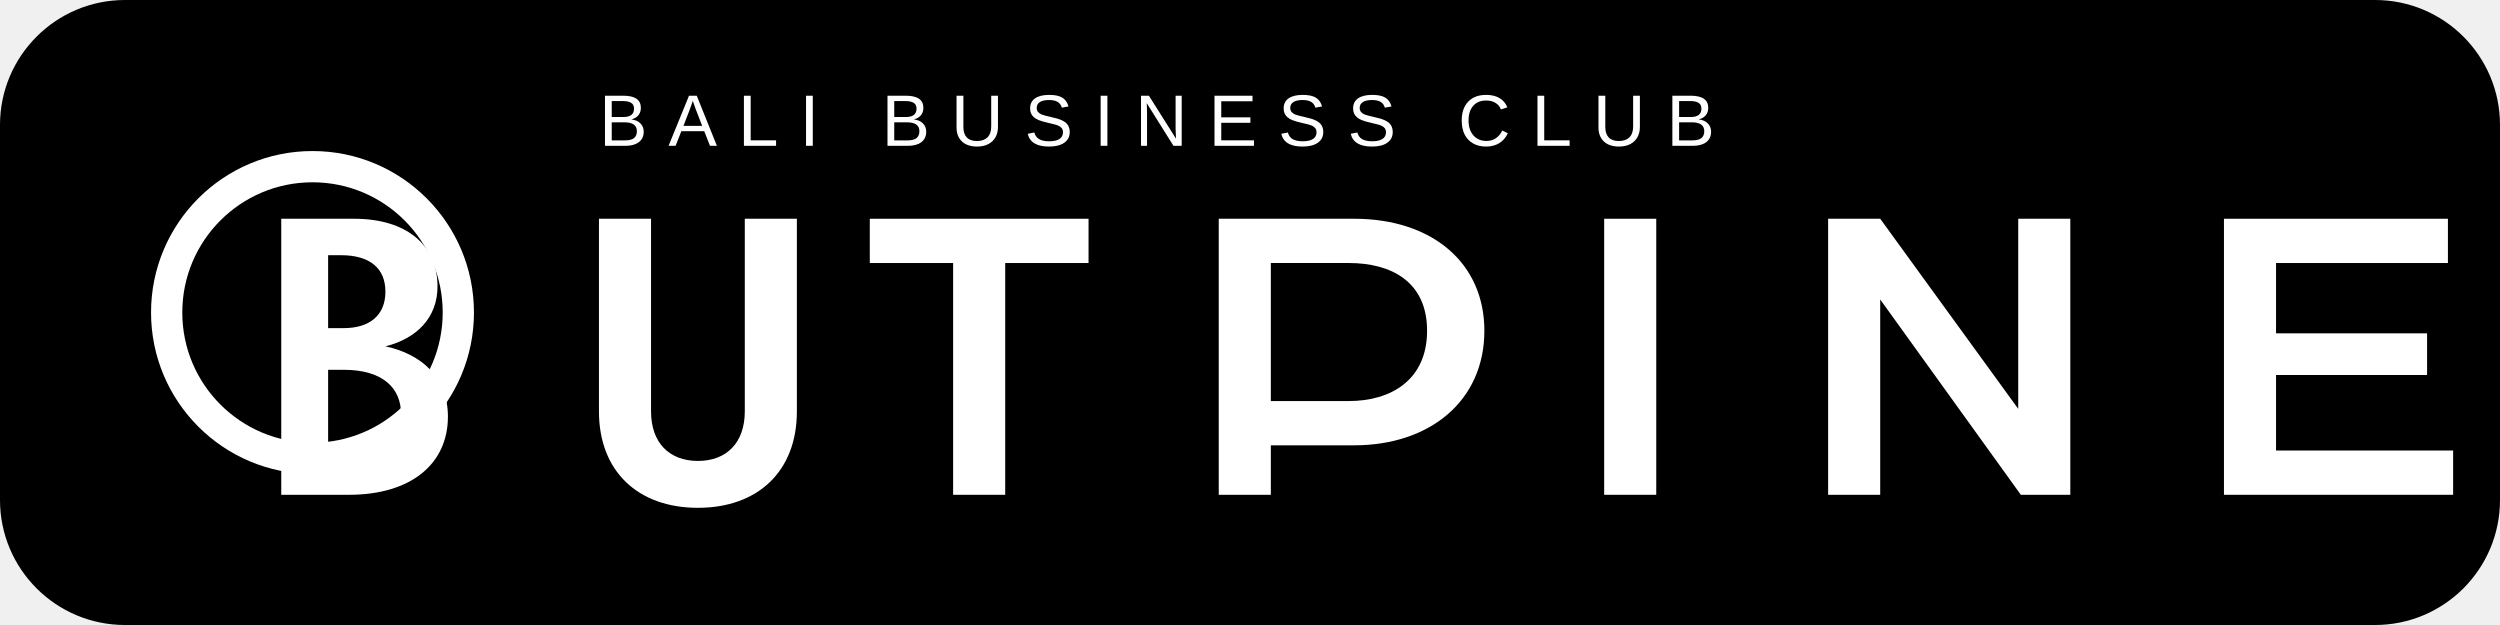
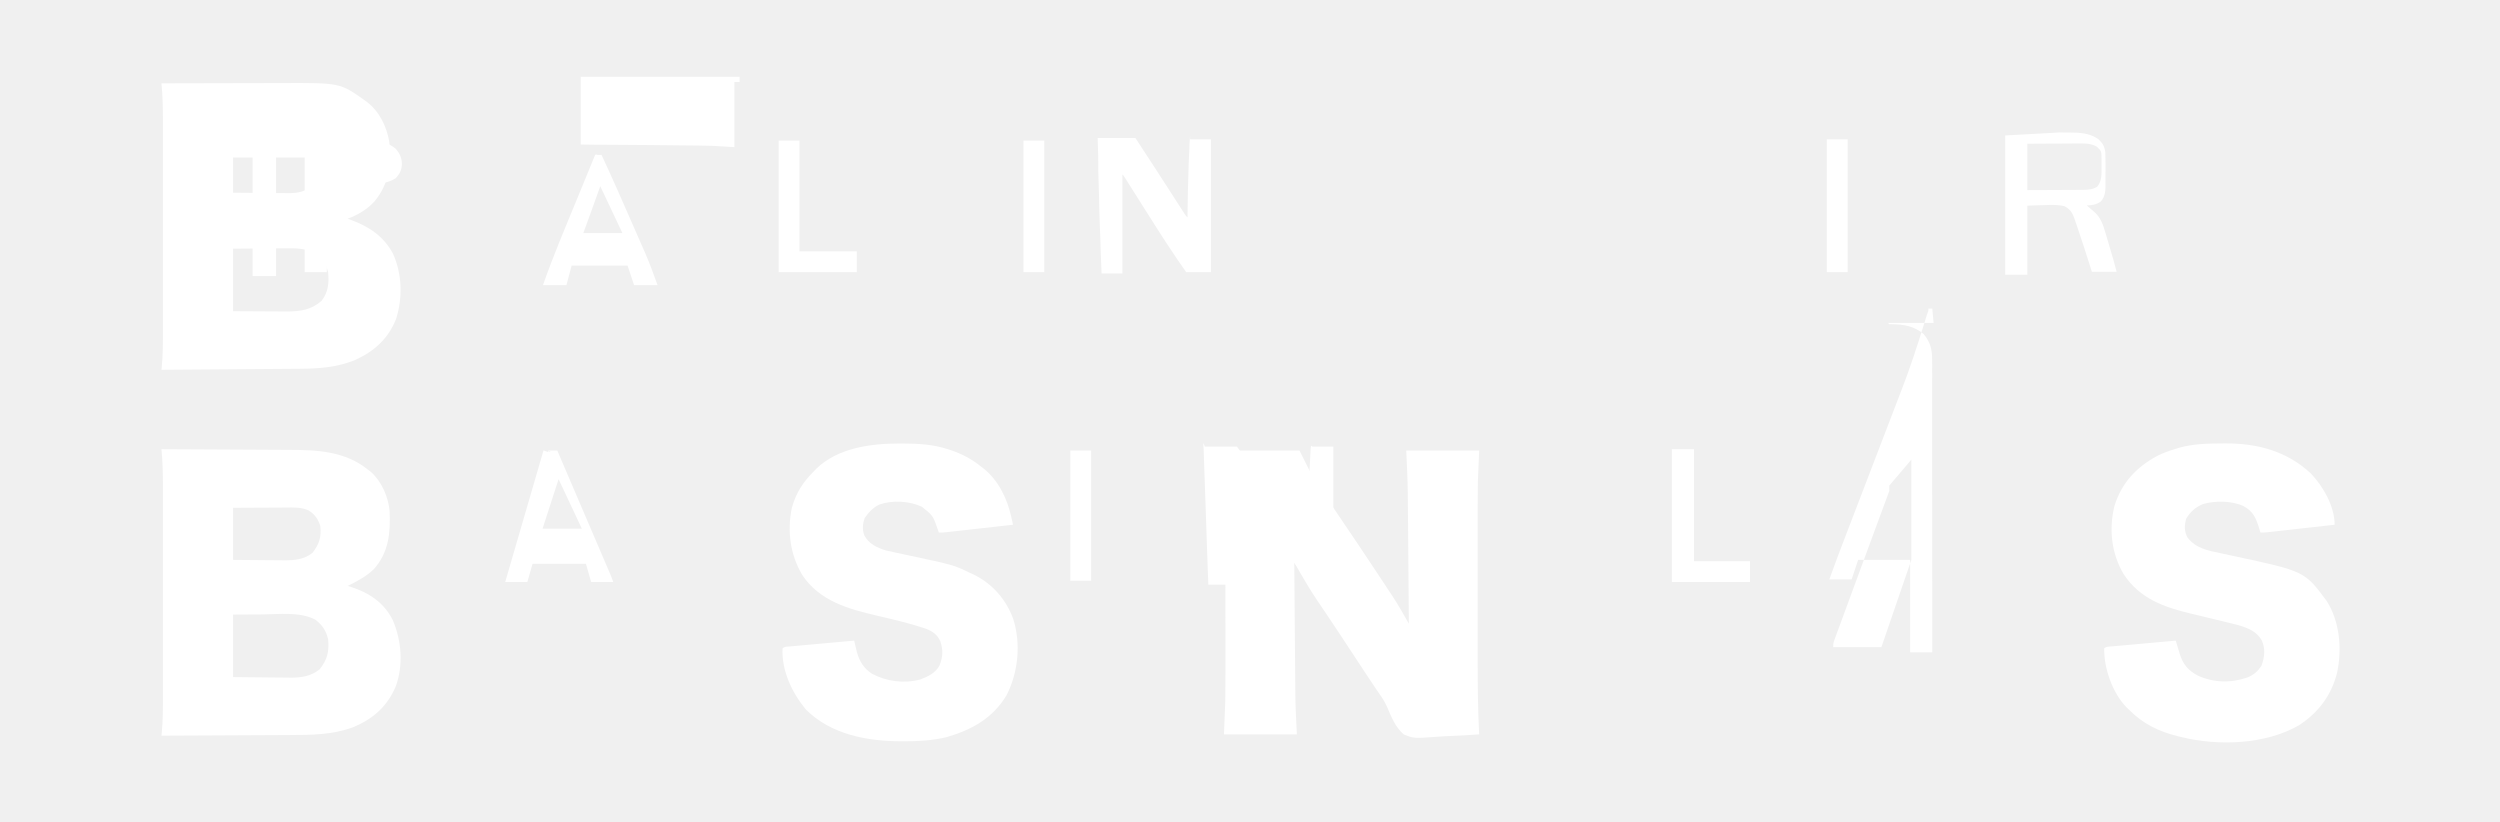
- <svg xmlns="http://www.w3.org/2000/svg" width="480" height="120" viewBox="0 0 480 120" fill="none">
-   <rect width="480" height="120" rx="24" fill="black" />
-   <circle cx="60" cy="60" r="28" stroke="white" stroke-width="6" />
-   <path d="M54 42H68C78 42 84 47 84 55C84 61 80 65 74 66.5C81 68 86 72.5 86 80C86 89 79 95 67 95H54V42ZM66 63C71 63 74 60.5 74 56C74 51.5 71 49 65.5 49H63V63H66ZM66.5 88C73.5 88 77 85 77 79.5C77 74.5 73.5 71 66 71H63V88H66.5Z" fill="white" />
-   <path d="M115 79V42H125V79C125 85 128.5 88.5 134 88.5C139.5 88.5 143 85 143 79V42H153V79C153 90.5 145.5 97.5 134 97.5C122.5 97.5 115 90.5 115 79Z" fill="white" />
-   <path d="M183 95V50.5H167V42H209V50.5H193V95H183Z" fill="white" />
-   <path d="M234 95V42H260C275 42 285 50.5 285 63.5C285 77 274.5 85.5 260 85.5H244V95H234ZM244 77H259C267 77 274 73 274 63.5C274 54 267 50.5 259 50.5H244V77Z" fill="white" />
-   <path d="M308 95V42H318V95H308Z" fill="white" />
-   <path d="M351 95V42H361L387.5 78.5V42H397.5V95H388L361 57.5V95H351Z" fill="white" />
-   <path d="M427 95V42H470V50.5H437V64H466V72H437V86.5H471V95H427Z" fill="white" />
-   <text x="115" y="28" fill="white" font-family="Arial, sans-serif" font-size="14" letter-spacing="4">BALI BUSINESS CLUB</text>
+ <svg xmlns="http://www.w3.org/2000/svg" version="1.1" width="1920" height="631">
+   <path d="M0 0 C14.718 -0.047 29.436 -0.082 44.153 -0.104 C50.989 -0.114 57.824 -0.128 64.66 -0.151 C71.267 -0.173 77.874 -0.185 84.481 -0.19 C86.991 -0.193 89.501 -0.201 92.011 -0.211 C137.159 -0.399 137.159 -0.399 156 13 C156.949 13.675 156.949 13.675 157.918 14.363 C167.627 21.972 172.878 33.049 175 45 C176.297 62.451 174.991 77.094 163.41 90.895 C157.766 96.99 150.726 101.072 143 104 C143.978 104.352 144.957 104.704 145.965 105.066 C159.63 110.143 170.717 117.595 177.812 130.812 C184.829 146.363 185.325 164.523 180.258 180.77 C174.239 196.228 163.081 206.121 148.125 212.75 C134.722 218.028 121.198 219.129 106.941 219.205 C105.198 219.22 105.198 219.22 103.419 219.235 C99.61 219.267 95.801 219.292 91.992 219.316 C89.338 219.337 86.685 219.358 84.031 219.379 C77.78 219.429 71.53 219.474 65.279 219.517 C58.157 219.567 51.035 219.622 43.913 219.677 C29.275 219.791 14.638 219.897 0 220 C0.071 219.355 0.141 218.71 0.214 218.045 C1.159 208.339 1.141 198.684 1.129 188.944 C1.131 187.042 1.133 185.14 1.135 183.238 C1.139 178.104 1.138 172.97 1.134 167.835 C1.132 162.443 1.134 157.05 1.136 151.658 C1.138 142.604 1.135 133.55 1.13 124.496 C1.125 114.054 1.127 103.613 1.132 93.171 C1.137 84.179 1.137 75.188 1.135 66.197 C1.133 60.838 1.133 55.479 1.136 50.121 C1.139 45.08 1.137 40.04 1.131 34.999 C1.13 33.158 1.13 31.317 1.133 29.476 C1.143 19.595 0.972 9.843 0 0 Z M55 44 C55 57.2 55 70.4 55 84 C62.135 84.069 69.27 84.129 76.405 84.165 C78.831 84.18 81.257 84.2 83.682 84.226 C87.175 84.263 90.667 84.28 94.16 84.293 C95.779 84.316 95.779 84.316 97.431 84.34 C105.181 84.342 109.806 83.211 116.25 78.75 C120.635 74.365 122.147 70.172 122.438 64.062 C122.202 57.315 119.864 52.949 115.25 48.125 C108.172 43.497 100.683 43.723 92.5 43.805 C90.886 43.809 90.886 43.809 89.239 43.813 C85.826 43.824 82.413 43.849 79 43.875 C76.676 43.885 74.352 43.894 72.027 43.902 C66.351 43.923 60.676 43.962 55 44 Z M55 127 C55 142.84 55 158.68 55 175 C61.956 175.046 68.912 175.086 75.868 175.11 C78.232 175.12 80.595 175.134 82.959 175.151 C86.367 175.175 89.775 175.187 93.184 175.195 C94.754 175.211 94.754 175.211 96.357 175.227 C106.641 175.228 115.072 173.975 123 167 C128.166 160.41 128.767 153.091 128 145 C126.257 138.259 122.818 133.737 117 130 C109.998 126.679 103.151 126.601 95.527 126.707 C94.364 126.711 93.2 126.716 92.001 126.72 C88.313 126.737 84.625 126.774 80.938 126.812 C78.425 126.828 75.913 126.841 73.4 126.854 C67.267 126.884 61.134 126.943 55 127 Z " fill="#FFFFFF" transform="translate(124,64)" />
+   <path d="M0 0 C19.14 0 38.28 0 58 0 C60.64 5.28 63.28 10.56 66 16 C67.519 18.653 69.012 21.213 70.668 23.766 C71.079 24.411 71.489 25.056 71.912 25.721 C76.963 33.599 82.233 41.335 87.494 49.073 C98.068 64.636 108.551 80.258 118.924 95.955 C120.167 97.836 121.412 99.715 122.658 101.594 C124.408 104.233 126.152 106.876 127.895 109.52 C128.396 110.273 128.897 111.027 129.413 111.803 C133.93 118.686 137.965 125.828 142 133 C141.892 119.055 141.779 105.11 141.661 91.165 C141.606 84.687 141.553 78.21 141.503 71.732 C141.454 65.462 141.402 59.192 141.347 52.922 C141.327 50.549 141.308 48.176 141.291 45.803 C141.266 42.438 141.236 39.074 141.205 35.709 C141.2 34.763 141.194 33.817 141.188 32.842 C141.076 21.872 140.477 10.982 140 0 C158.48 0 176.96 0 196 0 C195.67 7.92 195.34 15.84 195 24 C194.917 29.95 194.862 35.892 194.871 41.842 C194.869 43.47 194.867 45.098 194.865 46.725 C194.861 51.062 194.862 55.399 194.866 59.736 C194.868 64.33 194.866 68.924 194.864 73.518 C194.862 81.226 194.865 88.934 194.87 96.642 C194.875 105.482 194.873 114.321 194.868 123.161 C194.863 130.827 194.863 138.492 194.865 146.157 C194.867 150.702 194.867 155.247 194.864 159.792 C194.851 179.22 194.966 198.593 196 218 C188.686 218.528 181.387 218.986 174.059 219.242 C170.643 219.368 167.243 219.535 163.836 219.811 C145.872 221.156 145.872 221.156 138 218 C131.643 212.437 128.523 204.588 125.305 196.949 C123.594 193.082 121.442 189.746 118.992 186.316 C118.192 185.147 117.393 183.977 116.597 182.805 C116.184 182.204 115.772 181.602 115.347 180.982 C112.646 177.007 110.021 172.981 107.383 168.965 C106.197 167.163 105.01 165.36 103.824 163.558 C101.951 160.713 100.079 157.867 98.207 155.022 C91.854 145.367 85.501 135.713 79.047 126.125 C78.598 125.456 78.148 124.788 77.685 124.099 C75.666 121.095 73.642 118.095 71.606 115.103 C67.204 108.565 63.148 101.903 59.223 95.071 C58.718 94.195 58.214 93.32 57.694 92.418 C56.461 90.28 55.23 88.14 54 86 C54.108 100.11 54.221 114.22 54.339 128.33 C54.394 134.884 54.448 141.438 54.497 147.991 C54.546 154.333 54.598 160.674 54.653 167.015 C54.673 169.418 54.692 171.82 54.709 174.223 C54.734 177.624 54.764 181.025 54.795 184.427 C54.803 185.87 54.803 185.87 54.812 187.343 C54.916 197.592 55.511 207.735 56 218 C37.52 218 19.04 218 0 218 C0.33 209.75 0.66 201.5 1 193 C1.082 187.079 1.138 181.165 1.129 175.244 C1.131 173.638 1.133 172.031 1.135 170.424 C1.139 166.149 1.138 161.874 1.134 157.599 C1.132 153.067 1.134 148.535 1.136 144.003 C1.138 136.399 1.135 128.796 1.13 121.192 C1.125 112.477 1.127 103.761 1.132 95.046 C1.137 87.483 1.137 79.921 1.135 72.358 C1.133 67.876 1.133 63.394 1.136 58.913 C1.139 54.693 1.137 50.473 1.131 46.253 C1.13 44.73 1.13 43.207 1.133 41.685 C1.151 27.758 0.536 13.939 0 0 Z " fill="#FFFFFF" transform="translate(940,346)" />
+   <path d="M0 0 C15.517 0.061 31.035 0.138 46.552 0.236 C53.759 0.281 60.965 0.32 68.172 0.346 C74.46 0.37 80.748 0.403 87.036 0.449 C90.359 0.472 93.682 0.49 97.005 0.498 C119.391 0.556 140.791 1.207 159 16 C159.636 16.499 160.271 16.998 160.926 17.512 C169.077 24.687 174.283 36.79 175.217 47.486 C175.959 64.029 174.643 79.264 163.07 92.148 C157.136 97.822 150.302 101.388 143 105 C143.883 105.268 144.766 105.536 145.676 105.812 C159.541 110.34 170.687 117.632 177.531 130.988 C184.384 146.666 185.902 165.728 180 182 C173.362 197.711 162.34 207.272 146.812 213.688 C130.662 219.39 115.231 219.475 98.238 219.506 C94.775 219.516 91.311 219.542 87.848 219.566 C81.314 219.609 74.781 219.638 68.247 219.661 C60.798 219.689 53.349 219.733 45.9 219.778 C30.6 219.87 15.3 219.942 0 220 C0.071 219.355 0.141 218.71 0.214 218.045 C1.159 208.339 1.141 198.684 1.129 188.944 C1.131 187.042 1.133 185.14 1.135 183.238 C1.139 178.104 1.138 172.97 1.134 167.835 C1.132 162.443 1.134 157.05 1.136 151.658 C1.138 142.604 1.135 133.55 1.13 124.496 C1.125 114.054 1.127 103.613 1.132 93.171 C1.137 84.179 1.137 75.188 1.135 66.197 C1.133 60.838 1.133 55.479 1.136 50.121 C1.139 45.08 1.137 40.04 1.131 34.999 C1.13 33.158 1.13 31.317 1.133 29.476 C1.143 19.595 0.972 9.843 0 0 Z M55 45 C55 58.2 55 71.4 55 85 C61.653 85.069 68.305 85.129 74.958 85.165 C77.218 85.18 79.478 85.2 81.738 85.226 C85 85.263 88.261 85.28 91.523 85.293 C92.522 85.308 93.52 85.324 94.549 85.34 C102.281 85.342 109.766 84.614 115.938 79.625 C121.184 72.948 122.899 67.43 122 59 C120.34 53.704 117.775 49.956 113 47 C107.158 44.366 101.316 44.746 95.039 44.805 C93.321 44.809 93.321 44.809 91.567 44.813 C87.92 44.824 84.272 44.85 80.625 44.875 C78.147 44.885 75.669 44.894 73.191 44.902 C67.127 44.923 61.064 44.962 55 45 Z M55 127 C55 142.84 55 158.68 55 175 C62.508 175.092 70.014 175.172 77.522 175.22 C80.073 175.24 82.624 175.267 85.174 175.302 C88.853 175.351 92.532 175.373 96.211 175.391 C97.341 175.411 98.47 175.432 99.634 175.453 C107.769 175.455 114.921 174.23 121.438 169.07 C127.395 161.653 128.876 155.492 128 146 C126.48 139.432 123.483 134.811 118 130.812 C106.183 124.729 90.561 126.776 77.75 126.875 C70.243 126.916 62.735 126.957 55 127 Z " fill="#FFFFFF" transform="translate(124,345)" />
+   <path d="M0 0 C0.773 0.001 1.546 0.001 2.343 0.002 C14.246 0.04 25.541 0.633 36.938 4.375 C37.956 4.704 37.956 4.704 38.995 5.041 C47.516 7.9 54.917 11.741 61.938 17.375 C62.962 18.139 62.962 18.139 64.008 18.918 C75.626 28.144 82.396 42.031 85.57 56.25 C85.83 57.402 86.089 58.555 86.356 59.742 C86.548 60.611 86.74 61.48 86.938 62.375 C79.302 63.232 71.667 64.086 64.031 64.938 C61.432 65.229 58.834 65.52 56.235 65.812 C52.505 66.23 48.774 66.646 45.043 67.062 C43.877 67.194 42.712 67.325 41.511 67.46 C40.43 67.58 39.349 67.7 38.235 67.824 C37.282 67.931 36.33 68.037 35.348 68.147 C32.938 68.375 32.938 68.375 29.938 68.375 C29.695 67.651 29.453 66.926 29.203 66.18 C25.544 55.442 25.544 55.442 16.938 48.562 C7.404 44.072 -5.716 43.355 -15.75 46.875 C-20.624 49.228 -24.068 52.915 -27.062 57.375 C-28.576 61.915 -28.922 65.99 -27.297 70.5 C-23.716 77.158 -17.69 79.917 -10.67 82.129 C-8.227 82.736 -5.781 83.257 -3.312 83.75 C-1.389 84.164 0.534 84.58 2.457 84.996 C4.005 85.325 4.005 85.325 5.584 85.66 C41.507 93.323 41.507 93.323 53.938 99.375 C54.897 99.811 55.856 100.246 56.844 100.695 C71.203 107.754 81.71 119.885 87.16 134.879 C93.085 153.905 91 175.715 81.938 193.375 C71.383 210.975 55.301 219.84 35.98 225.48 C25.02 228.12 13.983 228.737 2.75 228.688 C1.738 228.684 1.738 228.684 0.706 228.681 C-25.507 228.547 -52.684 223.495 -72.062 204.375 C-82.753 191.546 -90.914 174.405 -90.062 157.375 C-88.395 155.707 -86.287 156.01 -83.992 155.802 C-82.911 155.702 -81.83 155.602 -80.716 155.499 C-78.952 155.343 -78.952 155.343 -77.152 155.184 C-75.955 155.074 -74.758 154.964 -73.525 154.852 C-69.683 154.501 -65.842 154.157 -62 153.812 C-59.403 153.577 -56.806 153.34 -54.209 153.104 C-47.827 152.523 -41.445 151.947 -35.062 151.375 C-34.876 152.179 -34.689 152.983 -34.496 153.811 C-34.241 154.876 -33.986 155.942 -33.723 157.039 C-33.474 158.09 -33.225 159.142 -32.969 160.225 C-30.918 167.352 -27.656 172.755 -21.375 176.812 C-10.031 182.781 3.278 184.552 15.777 181.188 C21.746 178.943 27.394 176.233 30.5 170.438 C33.127 163.819 33.372 158.466 31.047 151.734 C28.635 146.605 25.249 144.302 20.037 142.212 C7.664 138.048 -4.975 135.14 -17.68 132.177 C-39.673 127.029 -61.684 120.93 -74.938 100.938 C-84.243 85.217 -86.579 67.323 -82.938 49.438 C-79.829 38.099 -74.371 29.597 -66.062 21.375 C-65.175 20.437 -65.175 20.437 -64.27 19.48 C-47.677 3.255 -22.044 -0.058 0 0 Z " fill="#FFFFFF" transform="translate(691.0625,340.625)" />
+   <path d="M0 0 C1.104 -0.009 1.104 -0.009 2.231 -0.019 C26.896 -0.152 49.637 5.859 68.027 23.055 C77.544 32.978 86.312 48.378 86.312 62.438 C78.677 63.294 71.042 64.149 63.406 65.001 C60.807 65.291 58.209 65.582 55.61 65.874 C51.88 66.293 48.149 66.709 44.418 67.125 C43.252 67.256 42.087 67.387 40.886 67.523 C39.805 67.643 38.724 67.763 37.61 67.887 C36.657 67.993 35.705 68.1 34.723 68.21 C32.312 68.438 32.312 68.438 29.312 68.438 C29.082 67.641 28.851 66.844 28.613 66.023 C26.107 57.879 24.121 52.279 16.312 48.125 C7.583 43.954 -5.534 43.833 -14.812 46.562 C-20.552 48.943 -24.493 52.459 -27.688 57.75 C-29.12 63.033 -29.332 67.551 -26.555 72.426 C-20.162 80.583 -10.92 82.337 -1.25 84.312 C1.162 84.829 3.573 85.347 5.984 85.867 C7.203 86.127 8.422 86.387 9.678 86.655 C63.302 98.195 63.302 98.195 80.117 120.871 C90.322 136.736 92.081 157.933 88.186 176.156 C83.791 193.529 73.847 206.682 58.938 216.438 C32.996 231.345 -3.192 232.515 -31.688 225.438 C-32.405 225.266 -33.123 225.094 -33.863 224.917 C-48.661 221.287 -60.849 215.411 -71.688 204.438 C-72.323 203.824 -72.959 203.21 -73.613 202.578 C-84.359 191.427 -90.859 172.85 -90.688 157.438 C-89.02 155.77 -86.912 156.073 -84.617 155.865 C-83.536 155.765 -82.455 155.665 -81.341 155.562 C-79.577 155.406 -79.577 155.406 -77.777 155.246 C-76.58 155.137 -75.383 155.027 -74.15 154.914 C-70.308 154.564 -66.467 154.219 -62.625 153.875 C-60.028 153.639 -57.431 153.403 -54.834 153.166 C-48.452 152.585 -42.07 152.009 -35.688 151.438 C-35.202 153.088 -35.202 153.088 -34.706 154.773 C-34.267 156.23 -33.827 157.687 -33.387 159.145 C-33.069 160.23 -33.069 160.23 -32.745 161.338 C-30.246 169.54 -26.345 174.247 -18.75 178.312 C-6.281 183.857 6.624 184.16 19.559 179.637 C24.405 177.526 27.133 175.186 30.125 170.75 C32.515 164.083 33.28 157.767 30.312 151.184 C26.275 144.133 19.417 141.633 11.968 139.463 C8.76 138.633 5.55 137.831 2.328 137.06 C0.208 136.552 -1.909 136.034 -4.025 135.512 C-10.552 133.908 -17.087 132.341 -23.629 130.797 C-44.609 125.802 -63.278 119.302 -75.688 100.438 C-85.152 84.539 -87.157 65.814 -82.777 47.91 C-77.168 30.038 -65.903 18.184 -49.688 9.438 C-45.439 7.359 -41.215 5.801 -36.688 4.438 C-35.431 4.046 -34.174 3.654 -32.879 3.25 C-22.031 0.262 -11.172 0.04 0 0 Z " fill="#FFFFFF" transform="translate(1706.688,340.5625)" />
+   <path d="M0 0 C0 16.5 0 33 0 50 C-5.61 49.67 -11.22 49.34 -17 49 C-20.402 48.901 -23.79 48.82 -27.192 48.795 C-28.072 48.785 -28.952 48.775 -29.859 48.765 C-32.689 48.734 -35.518 48.709 -38.348 48.684 C-40.341 48.663 -42.335 48.642 -44.328 48.622 C-47.424 48.59 -50.519 48.558 -53.615 48.523 C-56.618 48.491 -59.622 48.46 -62.625 48.43 C-63.894 48.417 -65.163 48.404 -66.432 48.391 C-75.383 48.301 -84.334 48.246 -93.285 48.203 C-95.321 48.193 -97.357 48.182 -99.392 48.172 C-101.348 48.162 -103.304 48.152 -105.26 48.142 C-106.014 48.138 -106.768 48.134 -107.545 48.131 C-113.282 48.102 -113.282 48.102 -118 48 C-118 30.75 -118 13.5 -118 -4 C-77.53 -4 -37.06 -4 4 -4 C4 -2.68 4 -1.36 4 0 C2.68 0 1.36 0 0 0 Z " fill="#FFFFFF" transform="translate(564,63)" />
+   <path d="M0 0 C0.941 0 1.881 0.001 2.85 0.001 C5.914 0.008 8.977 0.024 12.04 0.041 C14.13 0.048 16.22 0.053 18.31 0.057 C23.445 0.067 28.579 0.091 33.714 0.118 C34.771 0.123 35.827 0.129 36.916 0.134 C38.975 0.145 41.035 0.156 43.094 0.167 C49.656 0.201 56.219 0.233 62.781 0.25 C62.781 5.53 62.781 10.81 62.781 16.25 C53.221 16.25 43.661 16.25 33.781 16.25 C33.781 46.28 33.781 76.31 33.781 107.25 C27.841 107.25 21.901 107.25 15.781 107.25 C15.781 77.22 15.781 47.19 15.781 16.25 C6.551 16.25 -2.679 16.25 -12.188 16.25 C-12.188 10.97 -12.188 5.69 -12.188 0.25 C-8.232 0.168 -4.277 0.105 -0.321 0.058 C0.665 0.045 1.651 0.032 2.667 0.019 C1.778 0.012 0.889 0.006 0 0 Z " fill="#FFFFFF" transform="translate(178.2188,104.75)" />
+   <path d="M0 0 C0.987 0.007 1.975 0.014 2.992 0.021 C5.634 0.046 8.276 0.092 10.918 0.14 C13.641 0.183 16.365 0.205 19.089 0.223 C21.17 0.24 23.251 0.279 25.331 0.339 C26.33 0.362 27.33 0.385 28.359 0.408 C35.155 0.63 40.863 1.743 46.219 6.188 C49.521 9.937 51.041 13.333 51.094 18.312 C50.874 22.728 49.3 25.884 46.219 29 C40.379 32.725 34.437 33.109 27.828 33.098 C26.469 33.101 26.469 33.101 25.082 33.104 C22.021 33.106 18.96 33.09 15.9 33.07 C13.696 33.061 11.491 33.061 9.287 33.068 C4.001 33.08 -1.285 33.073 -6.57 33.062 C-6.57 55.502 -6.57 77.942 -6.57 101.062 C-12.18 101.062 -17.79 101.062 -23.57 101.062 C-23.57 67.733 -23.57 34.403 -23.57 0.062 C-15.772 -0.067 -7.975 -0.047 0 0 Z M-6.57 15.062 C-6.57 21.003 -6.57 26.942 -6.57 33.062 C-2.425 33.068 1.721 33.071 5.866 33.073 C7.279 33.074 8.691 33.076 10.104 33.079 C17.673 33.086 23.874 32.655 29.648 27.312 C31.813 24.275 32 21.691 31.781 18 C31.273 15.13 30.125 13.246 27.832 11.434 C21.074 7.369 13.547 7.917 5.866 7.959 C1.721 7.972 -2.425 7.985 -6.57 8 C-6.57 10.31 -6.57 12.62 -6.57 15.062 Z " fill="#FFFFFF" transform="translate(257.5703,107.9375)" />
+   <path d="M0 0 C5.61 0 11.22 0 17 0 C25.625 18.506 33.821 37.201 41.98 55.914 C43.173 58.646 44.37 61.375 45.57 64.103 C46.718 66.712 47.861 69.322 49.004 71.933 C49.5 73.064 49.996 74.195 50.507 75.36 C54.05 83.466 57.023 91.729 60 100 C54.06 100 48.12 100 42 100 C40.35 95.05 38.7 90.1 37 85 C22.81 85 8.62 85 -6 85 C-7.32 89.95 -8.64 94.9 -10 100 C-15.94 100 -21.88 100 -28 100 C-20.276 77.875 -11.099 56.338 -2.188 34.672 C-1.717 33.529 -1.247 32.386 -0.762 31.208 C0.037 29.268 0.836 27.328 1.635 25.387 C4.573 18.254 7.494 11.114 10.406 3.971 C10.738 3.158 11.07 2.344 11.413 1.507 C12.267 -0.605 12.267 -0.605 14 0 C9.38 0 4.76 0 0 0 Z M16 24 C11.76 35.88 7.52 47.76 3 60 C12.9 60 22.8 60 33 60 C27.39 48.12 21.78 36.24 16 24 Z " fill="#FFFFFF" transform="translate(445,119)" />
+   <path d="M0 0 C5.28 0 10.56 0 16 0 C16 33.33 16 66.66 16 101 C10.72 101 5.44 101 0 101 C0 67.67 0 34.34 0 0 Z " fill="#FFFFFF" transform="translate(786,108)" />
+   <path d="M0 0 C5.94 0 11.88 0 18 0 C27.272 14.143 36.496 28.314 45.649 42.535 C46.488 43.837 47.328 45.14 48.167 46.442 C49.864 49.073 51.559 51.705 53.252 54.339 C53.932 55.393 53.932 55.393 54.626 56.469 C55.033 57.102 55.441 57.734 55.861 58.386 C57 60 57 60 58 61 C58.014 59.57 58.014 59.57 58.028 58.112 C58.145 46.364 58.426 34.624 58.812 22.883 C58.85 21.684 58.888 20.486 58.927 19.251 C59.043 15.516 59.21 11.788 59.438 8.059 C59.468 7.032 59.499 6.005 59.53 4.948 C59.617 3.465 59.71 1.982 59.812 0.5 C59.857 -0.282 59.901 -1.063 59.947 -1.869 C60 0 60 0 60 1 C65.28 1 70.56 1 76 1 C76 34.66 76 68.32 76 103 C69.73 103 63.46 103 57 103 C46.827 88.734 37.405 73.973 28.055 59.156 C26.935 57.386 25.814 55.615 24.694 53.845 C23.083 51.299 21.473 48.752 19.863 46.205 C19.341 45.378 18.818 44.552 18.279 43.7 C17.229 42.039 16.18 40.377 15.131 38.715 C14.657 37.964 14.183 37.213 13.694 36.439 C12.82 35.057 11.946 33.675 11.07 32.294 C10.298 31.075 10.298 31.075 9.51 29.831 C9 29 9 29 8 28 C8 53.08 8 78.16 8 104 C2.72 104 -2.56 104 -8 104 C-8.191 99.596 -8.375 95.194 -8.517 90.788 C-8.574 89.052 -8.632 87.315 -8.692 85.579 C-8.804 82.332 -8.903 79.085 -9 75.837 C-9.108 72.462 -9.247 69.088 -9.392 65.714 C-9.673 58.302 -9.85 50.892 -9.986 43.476 C-10.041 40.354 -10.126 37.233 -10.264 34.113 C-10.525 28.148 -10.585 22.189 -10.562 16.219 C-10.578 15.151 -10.593 14.084 -10.608 12.984 C-10.663 8.688 -10.799 4.458 -11 0 C-7.04 0 -3.08 0 1 0 C1.33 0 1.66 0 2 0 C1.34 0 0.68 0 0 0 Z " fill="#FFFFFF" transform="translate(854,106)" />
+   <path d="M0 0 C5.28 0 10.56 0 16 0 C16 28.05 16 56.1 16 85 C30.52 85 45.04 85 60 85 C60 90.28 60 95.56 60 101 C40.2 101 20.4 101 0 101 C0 67.67 0 34.34 0 0 Z " fill="#FFFFFF" transform="translate(598,108)" />
+   <path d="M0 0 C5.28 0 10.56 0 16 0 C16 33 16 66 16 100 C10.72 100 5.44 100 0 100 C0 67 0 34 0 0 Z " fill="#FFFFFF" transform="translate(822,346)" />
+   <path d="M0 0 C5.61 0 11.22 0 17 0 C27.876 25.437 27.876 25.437 38.785 50.859 C40.093 53.909 41.399 56.959 42.703 60.01 C44.547 64.323 46.395 68.634 48.245 72.944 C49.079 74.889 49.911 76.834 50.743 78.779 C51.912 81.511 53.082 84.242 54.254 86.973 C54.591 87.759 54.927 88.545 55.273 89.355 C56.178 91.471 57.089 93.584 58 95.697 C58.66 97.458 59.32 99.219 60 101 C54.39 101 48.78 101 43 101 C41.68 96.38 40.36 91.76 39 87 C25.48 87 11.96 87 -2 87 C-3.32 91.62 -4.64 96.24 -6 101 C-11.61 101 -17.22 101 -23 101 C-22.603 99.63 -22.207 98.26 -21.798 96.848 C-20.729 93.163 -19.658 89.479 -18.586 85.795 C-17.43 81.825 -16.275 77.855 -15.121 73.884 C-13.306 67.646 -11.49 61.409 -9.673 55.171 C-6.721 45.039 -3.769 34.906 -0.82 24.773 C-0.419 23.394 -0.018 22.015 0.396 20.594 C1.339 17.353 2.283 14.112 3.226 10.871 C4.292 7.209 5.357 3.548 6.421 -0.114 C7.66 0.34 8.899 0.794 10.175 1.262 C10.08 0.841 9.986 0.421 9.888 -0.013 C10 0 10 0 11 1 C11.33 1 11.66 1 12 1 C11.34 0.67 10.68 0.34 10 0 C6.7 0 3.4 0 0 0 Z M18 22 C13.94 34.54 9.88 47.08 5.688 60 C15.639 60 25.591 60 35.844 60 C29.944 47.46 24.044 34.92 18 22 Z " fill="#FFFFFF" transform="translate(411,346)" />
+   <path d="M0 0 C5.61 0 11.22 0 17 0 C27.288 13.792 36.655 28.217 45.871 42.738 C46.72 44.074 47.569 45.409 48.444 46.785 C50.038 49.29 51.63 51.797 53.221 54.304 C56.803 59.939 60.421 65.55 64.05 71.156 C64.82 72.347 64.82 72.347 65.607 73.561 C66.094 74.314 66.582 75.067 67.084 75.843 C67.515 76.509 67.946 77.175 68.39 77.861 C69 79 69 79 70 80 C70.021 78.944 70.041 77.889 70.062 76.801 C70.233 68.787 70.64 60.786 71.125 52.785 C71.17 51.609 71.215 50.433 71.262 49.222 C71.404 45.568 71.584 41.916 71.812 38.267 C71.844 37.247 71.876 36.228 71.909 35.178 C72.019 31.728 72.199 28.284 72.375 24.836 C72.52 21.996 72.666 19.156 72.816 16.229 C72.877 15.078 72.939 13.927 73.002 12.74 C73.153 9.919 73.298 7.097 73.438 4.275 C73.707 -1.168 73.707 -1.168 75 0 C80.28 0 85.56 0 91 0 C91 34.32 91 68.64 91 104 C84.73 104 78.46 104 72 104 C58.434 86.452 46.586 67.713 35.152 48.738 C34.32 47.36 33.487 45.982 32.654 44.604 C30.422 40.91 28.192 37.214 25.963 33.517 C24.574 31.214 23.184 28.911 21.792 26.61 C20.838 25.031 19.886 23.452 18.936 21.872 C18.336 20.876 17.736 19.88 17.118 18.854 C16.602 17.997 16.087 17.14 15.556 16.258 C14.966 15.279 14.966 15.279 14.364 14.28 C13 12 13 12 12 11 C12 42.35 12 73.7 12 106 C6.39 106 0.78 106 -5 106 C-5.114 103.002 -5.227 100.004 -5.336 97.006 C-5.382 95.784 -5.428 94.561 -5.475 93.302 C-5.619 89.372 -5.755 85.442 -5.891 81.513 C-5.982 78.857 -6.073 76.201 -6.166 73.546 C-6.387 67.062 -6.601 60.579 -6.812 54.095 C-7.033 47.332 -7.267 40.57 -7.511 33.808 C-7.678 29.155 -7.841 24.502 -8 19.849 C-8.095 17.087 -8.193 14.325 -8.297 11.563 C-8.413 8.476 -8.509 5.39 -8.602 2.303 C-8.65 1.421 -8.699 0.539 -8.749 -0.369 C-8.818 -1.566 -8.818 -1.566 -8.889 -2.787 C-8.683 -2.341 -8.476 -1.894 -8.263 -1.435 C-8.076 -0.956 -7.889 -0.478 -7.696 0.015 C-6.805 0.011 -5.914 0.006 -4.996 0.001 C-3.335 -0.005 -1.674 -0.005 -0.013 -0 C0.52 -0.002 1.052 -0.004 1.6 -0.005 C0.534 -0.004 -0.533 -0.002 -1.632 0 C-1.089 0 -0.546 0 -0.0 0 Z " fill="#FFFFFF" transform="translate(933,343)" />
+   <path d="M0 0 C5.61 0 11.22 0 17 0 C17 28.38 17 56.76 17 86 C31.19 86 45.38 86 60 86 C60 91.28 60 96.56 60 102 C40.2 102 20.4 102 0 102 C0 68.34 0 34.68 0 0 Z " fill="#FFFFFF" transform="translate(1284,345)" />
+   <path d="M0 0 C2.869 0.002 5.737 0.016 8.606 0.038 C9.783 0.043 10.961 0.048 12.175 0.054 C20.316 0.093 28.049 0.333 34.875 5.25 C38.252 8.428 39.558 10.818 40.125 15.375 C40.142 16.316 40.16 17.256 40.178 18.225 C40.196 19.141 40.215 20.056 40.235 20.999 C40.252 22.426 40.252 22.426 40.27 23.881 C40.303 26.914 40.307 29.945 40.25 32.979 C40.225 35.045 40.223 37.112 40.242 39.178 C40.292 44.238 40.207 48.952 36.75 52.938 C33.16 55.505 30.253 55.879 25.875 56.062 C28.681 58.472 28.681 58.472 31.543 60.93 C36.628 65.364 38.35 70.775 40.227 77.13 C40.497 78.034 40.767 78.939 41.045 79.871 C41.324 80.817 41.602 81.762 41.889 82.737 C42.177 83.71 42.465 84.682 42.761 85.684 C43.454 88.033 44.143 90.383 44.832 92.734 C45.382 94.61 45.935 96.485 46.488 98.36 C47.781 103 47.781 103 48.781 107 C42.511 107 36.241 107 29.781 107 C29.043 104.671 28.306 102.343 27.569 100.014 C25.221 92.604 22.853 85.211 20.349 77.853 C19.893 76.5 19.44 75.146 18.99 73.792 C18.349 71.864 17.695 69.94 17.037 68.018 C16.84 67.435 16.644 66.852 16.441 66.252 C14.794 61.608 13.178 59.044 8.781 56.625 C4.732 55.697 1.086 55.602 -3.031 55.688 C-4.254 55.724 -5.476 55.76 -6.735 55.797 C-8.827 55.864 -8.827 55.864 -10.961 55.932 C-12.008 55.965 -13.055 55.997 -14.133 56.031 C-14.679 56.048 -15.225 56.066 -15.787 56.084 C-17.114 56.127 -18.441 56.18 -19.768 56.243 C-19.768 73.743 -19.768 91.243 -19.768 109.273 C-25.378 109.273 -30.988 109.273 -36.768 109.273 C-36.768 73.973 -36.768 38.673 -36.768 2.303 C-34.133 2.157 -31.499 2.014 -28.865 1.87 C-27.378 1.789 -25.892 1.707 -24.405 1.625 C-20.18 1.393 -15.955 1.162 -11.73 0.931 C-9.791 0.824 -7.853 0.718 -5.915 0.61 C-2.904 0.444 0.106 0.277 3.116 0.111 C4.012 0.059 4.907 0.008 5.829 -0.046 C4.024 -0.032 2.218 -0.018 0.358 -0.003 C0.24 -0.002 0.122 -0.001 0 0 Z M-19.768 16.273 C-19.768 25.513 -19.768 34.753 -19.768 44.273 C-12.741 44.247 -5.715 44.222 1.524 44.196 C3.728 44.184 5.931 44.172 8.135 44.159 C11.286 44.144 14.437 44.131 17.587 44.118 C19.409 44.109 21.23 44.099 23.052 44.087 C27.079 44.065 30.182 43.797 33.781 41.75 C37.521 37.515 37.27 31.943 37.19 26.519 C37.178 24.764 37.181 23.009 37.201 21.254 C37.225 14.361 37.225 14.361 33.531 10.875 C28.712 8.204 23.88 8.393 18.483 8.457 C17.693 8.461 16.903 8.465 16.089 8.469 C13.489 8.484 10.888 8.506 8.287 8.528 C6.484 8.536 4.681 8.541 2.877 8.543 C-1.659 8.551 -6.194 8.578 -10.73 8.611 C-11.831 8.617 -12.932 8.622 -14.067 8.628 C-15.969 8.64 -17.868 8.656 -19.768 8.673 C-19.768 11.313 -19.768 13.953 -19.768 16.273 Z " fill="#FFFFFF" transform="translate(1576.768,101.7273)" />
+   <path d="M0 0 C5.28 0 10.56 0 16 0 C16 33.66 16 67.32 16 102 C10.72 102 5.44 102 0 102 C0 68.34 0 34.68 0 0 Z " fill="#FFFFFF" transform="translate(1403,107)" />
+   <path d="M0 0 C0.656 0 1.312 0 1.988 0 C11.24 0.13 18.996 1.377 26.391 7.512 C31.794 13.895 33.001 19.703 32.953 27.863 C32.965 28.996 32.976 30.128 32.988 31.294 C32.986 32.494 32.983 33.694 32.98 34.931 C32.982 36.172 32.984 37.414 32.986 38.694 C32.989 42.823 32.982 46.952 32.973 51.081 C32.971 53.934 32.971 56.787 32.975 59.64 C32.983 66.121 32.98 72.603 32.969 79.084 C32.96 84.817 32.96 90.549 32.966 96.282 C32.975 107.995 32.98 119.707 32.982 131.42 C32.986 144.567 32.998 157.715 33.012 170.862 C33.04 197.908 33.061 224.954 33.078 252 C27.468 252 21.858 252 16.078 252 C16.078 228.57 16.078 205.14 16.078 181 C2.888 181 -10.302 181 -23.891 181 C-25.541 185.95 -27.191 190.9 -28.891 196 C-34.501 196 -40.111 196 -46 196 C-42.044 184.781 -37.79 173.687 -33.523 162.582 C-32.773 160.624 -32.023 158.666 -31.273 156.708 C-29.241 151.402 -27.205 146.097 -25.168 140.792 C-22.63 134.182 -20.095 127.569 -17.562 120.956 C-13.152 109.44 -8.738 97.925 -4.323 86.411 C-1.758 79.725 0.804 73.039 3.371 66.354 C4.167 64.282 4.963 62.21 5.759 60.138 C6.78 57.478 7.801 54.818 8.822 52.158 C9.209 51.15 9.597 50.142 9.996 49.103 C12.665 42.119 15.224 35.13 17.605 28.043 C18.017 26.831 18.428 25.619 18.852 24.37 C21.756 15.731 24.538 7.054 27.219 -1.655 C28.133 -4.625 28.133 -4.625 29.078 -7.654 C30.077 -9.988 30.077 -9.988 30.078 -12 C31.068 -12 32.058 -12 33.078 -12 C33.408 -8.37 33.738 -4.74 34.078 -1 C22.528 -1 10.978 -1 -0.922 -1 C-0.608 -0.67 -0.294 -0.34 0.029 0 C0.02 0 0.01 0 0 0 Z M0.078 128 C-3.822 138.56 -7.722 149.12 -11.641 159.734 C-12.326 161.591 -13.012 163.448 -13.698 165.305 C-15.348 169.771 -16.993 174.239 -18.635 178.708 C-20.727 184.404 -22.826 190.098 -24.926 195.791 C-27.762 203.484 -30.594 211.178 -33.422 218.875 C-34.646 222.205 -35.871 225.535 -37.098 228.865 C-37.613 230.264 -38.128 231.664 -38.643 233.063 C-39.364 235.023 -40.086 236.982 -40.809 238.942 C-41.219 240.057 -41.63 241.172 -42.054 242.321 C-43 245 -43 245 -43 248 C-30.8 248 -18.6 248 -6 248 C1.59 225.89 9.18 203.78 17 181 C17 155.59 17 130.18 17 104 C11.39 110.6 5.78 117.2 0 124 C0.026 125.32 0.053 126.64 0.08 128 C0.08 128 0.079 128 0.078 128 Z " fill="#FFFFFF" transform="translate(1450.922,249)" />
</svg>
